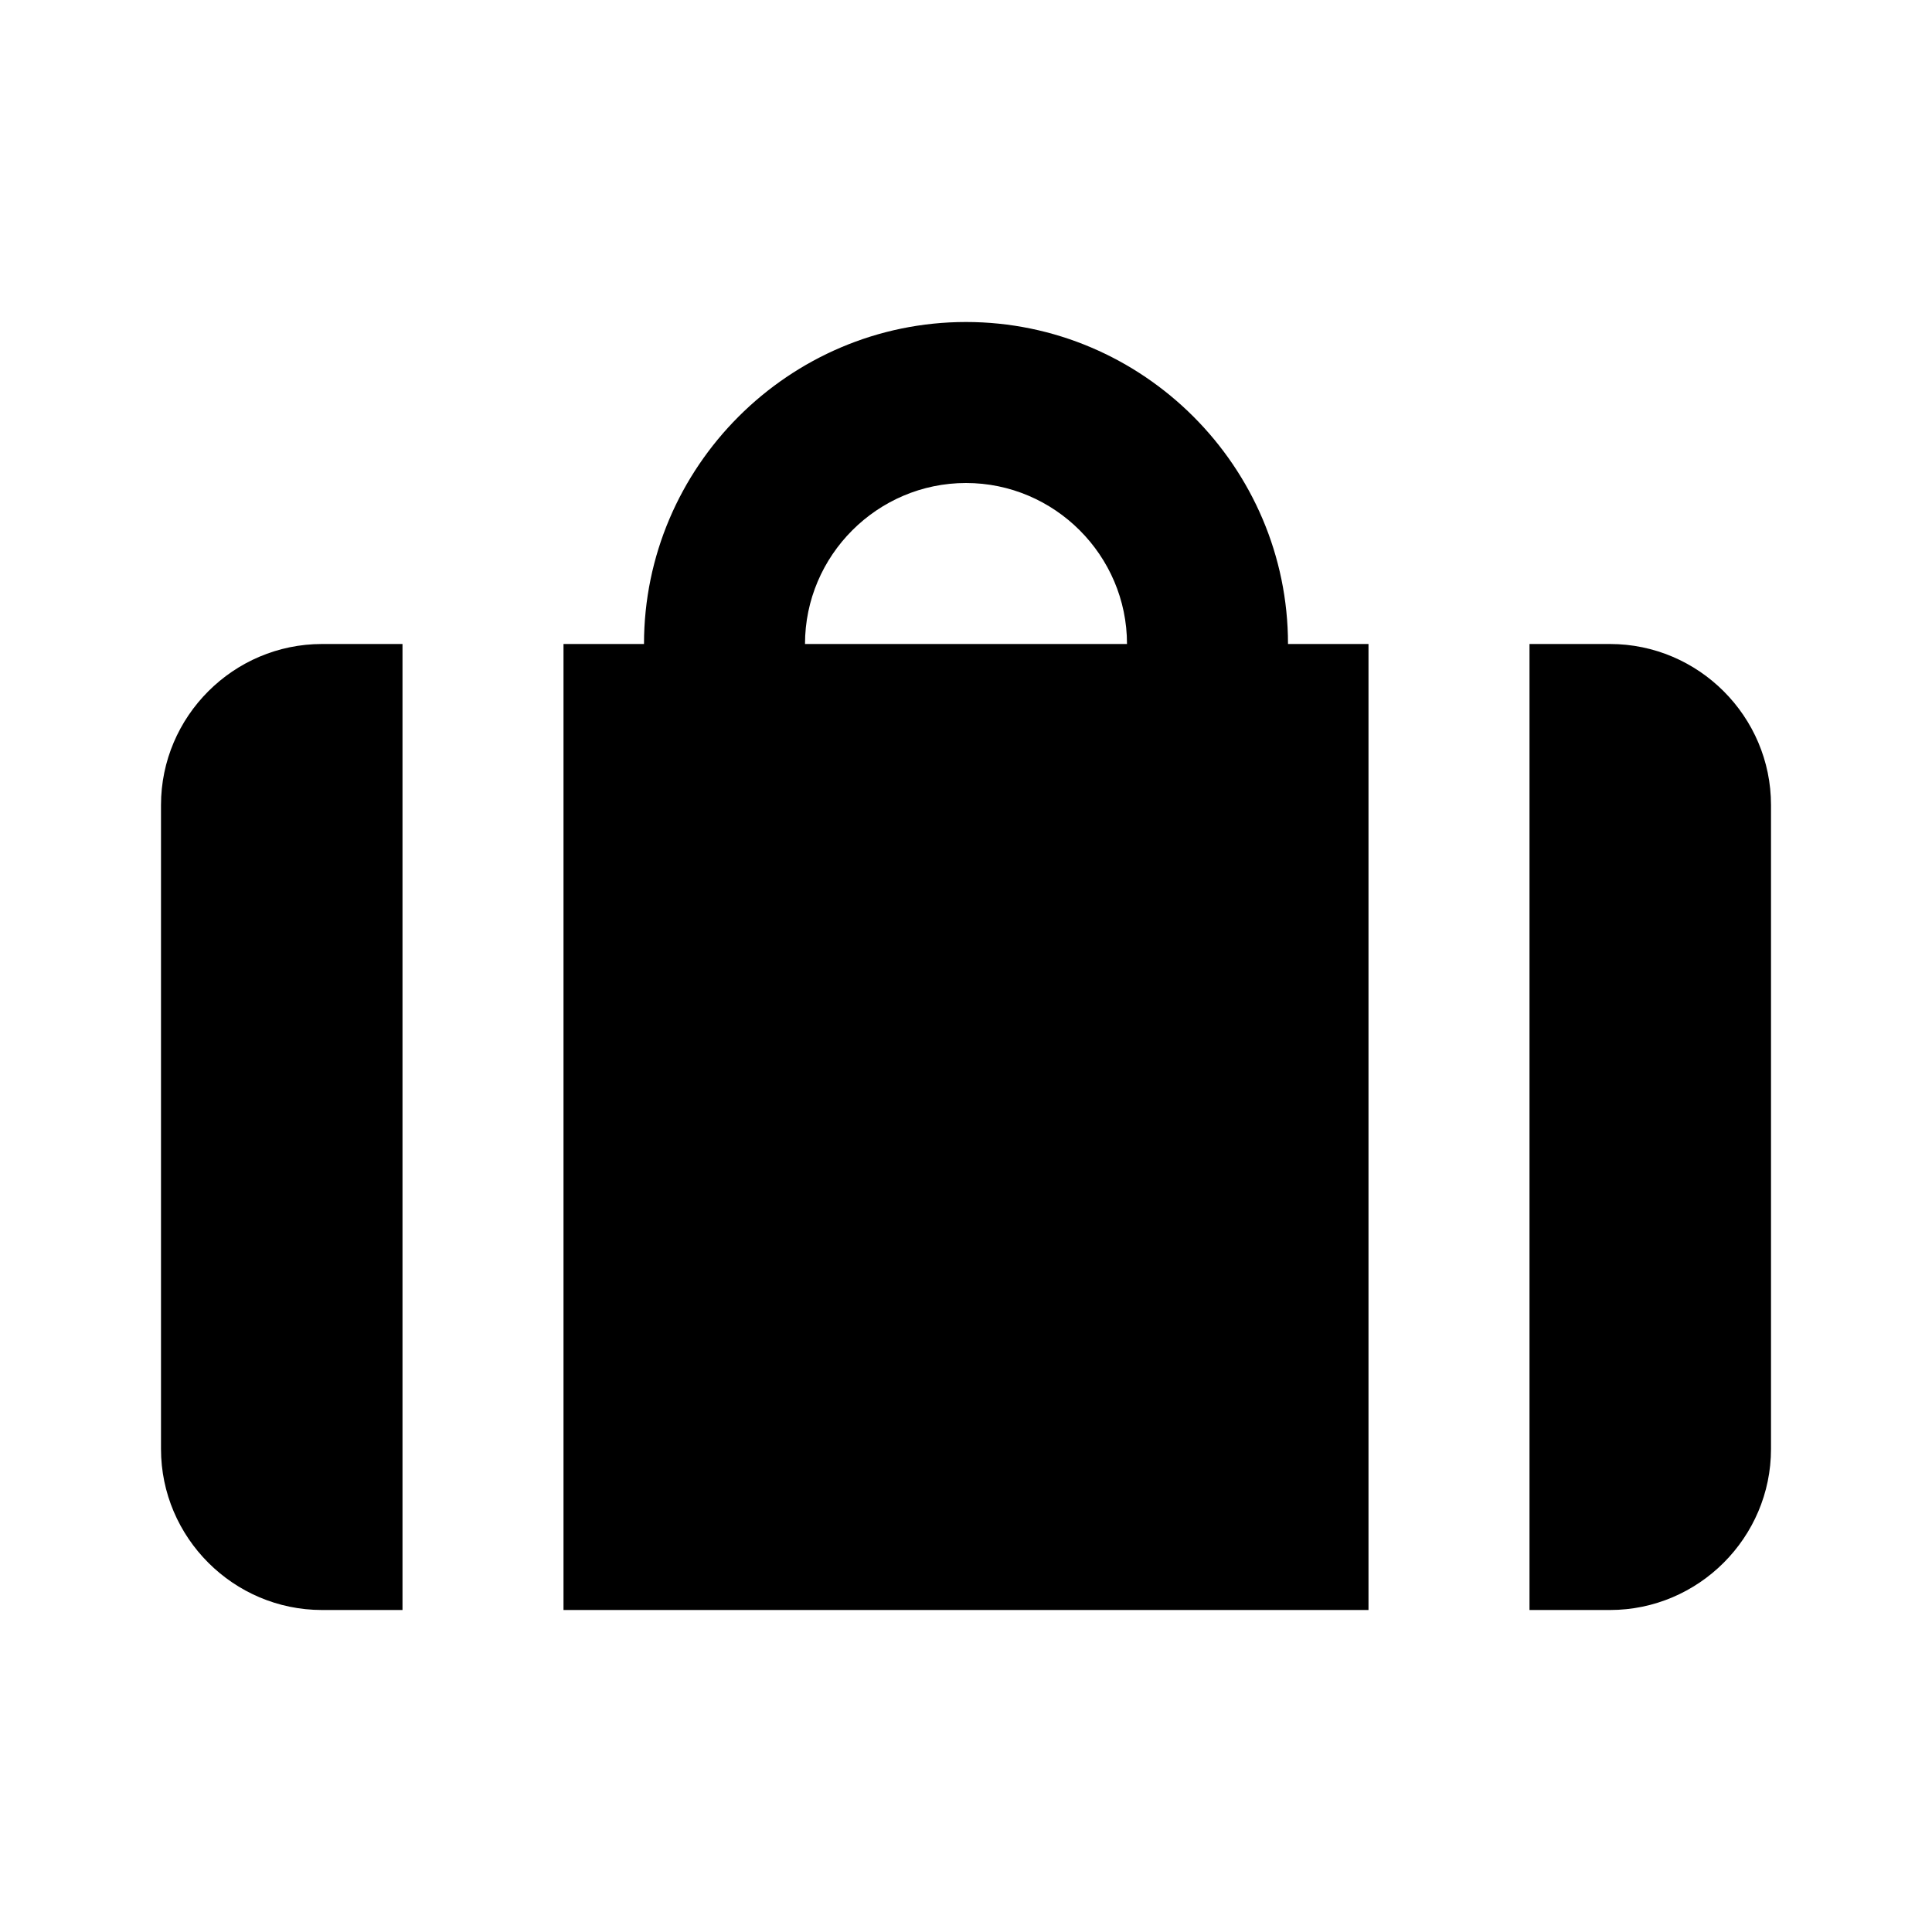
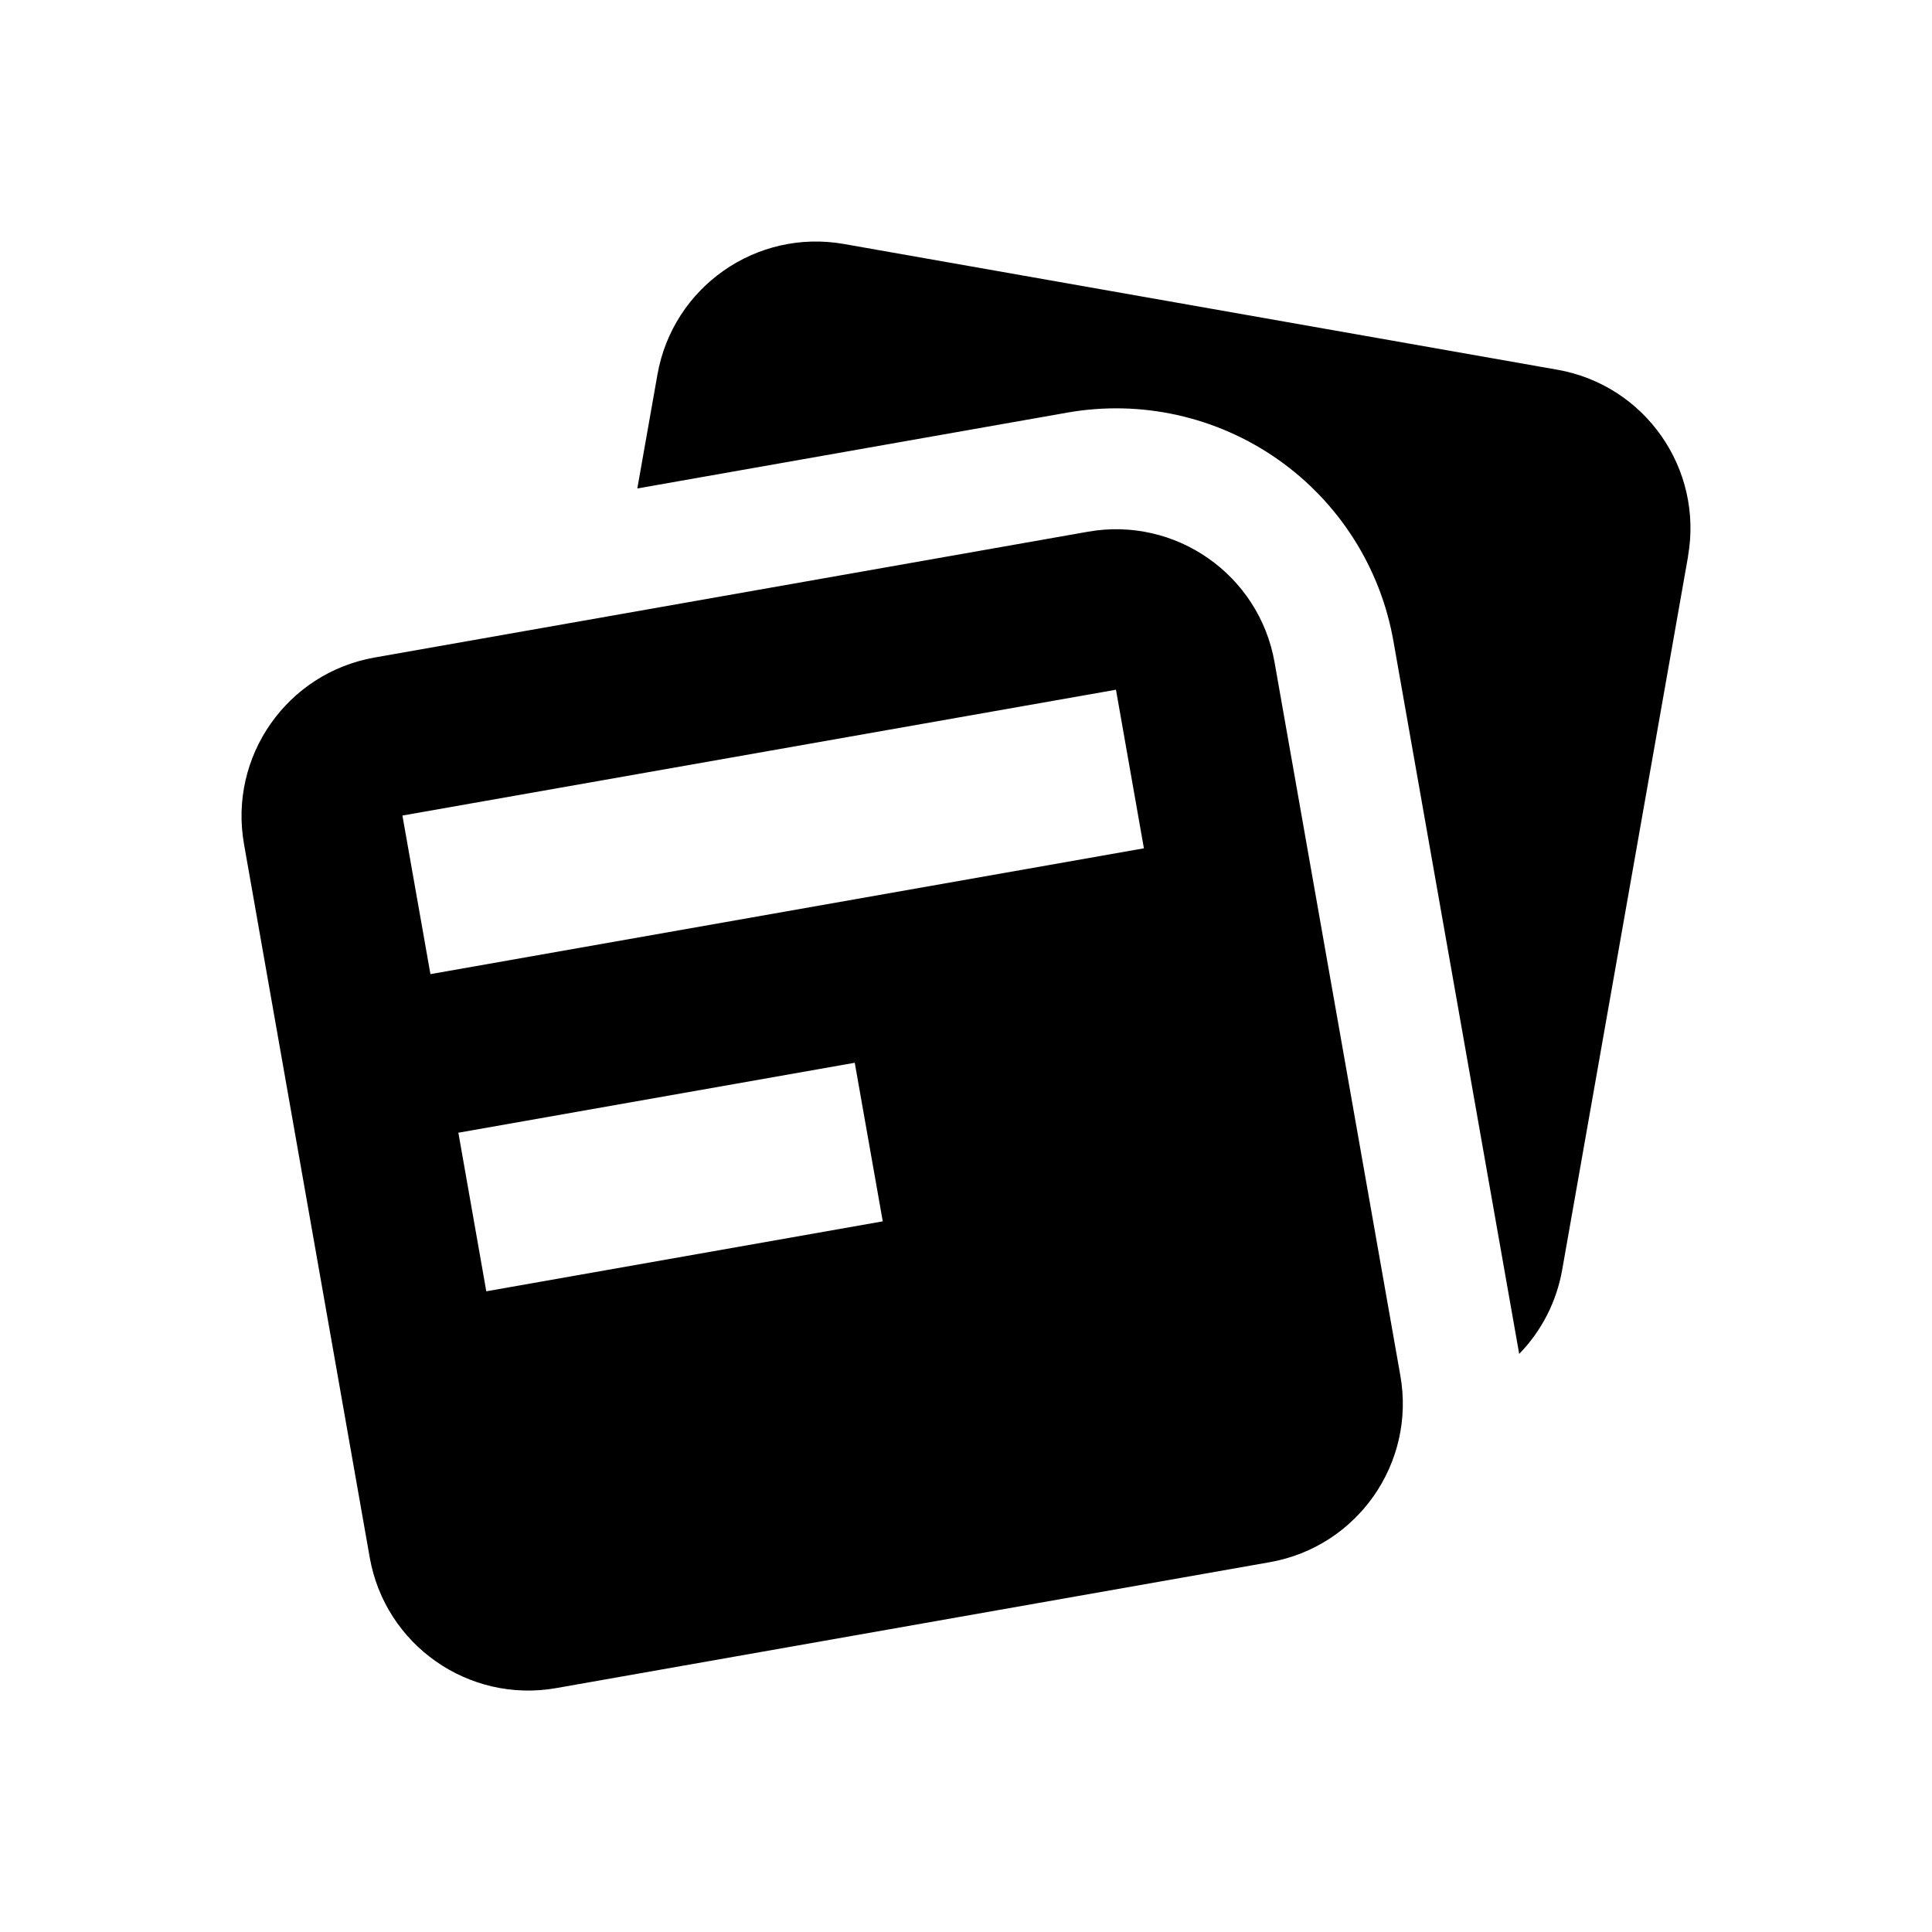
<svg xmlns="http://www.w3.org/2000/svg" viewBox="0 0 24 24">
-   <path d="M12 4C9.8 4 8 5.8 8 8H7v12h10V8h-1c0-2.2-1.8-4-4-4zm0 2c1.1 0 2 .9 2 2h-4c0-1.1.9-2 2-2zM4 8h1v12H4c-1.1 0-2-.9-2-2v-8c0-1.1.9-2 2-2zm18 2v8c0 1.1-.9 2-2 2h-1V8h1c1.1 0 2 .9 2 2z" />
+   <path d="M20.97 6.91l-1.564 8.864a1.99 1.99 0 0 1-.534 1.045L17.31 7.966a3.497 3.497 0 0 0-4.054-2.84l-5.339.942.25-1.415a2 2 0 0 1 2.317-1.622l8.863 1.562a2 2 0 0 1 1.622 2.317zm-3.574 10.18a2 2 0 0 1-1.622 2.316L6.91 20.97a2 2 0 0 1-2.317-1.622l-1.562-8.863a2 2 0 0 1 1.622-2.317l8.863-1.563a2 2 0 0 1 2.317 1.622zm-6.43-1.918l-.348-1.97-4.924.869.347 1.97zm3.244-4.634l-.347-1.97-8.864 1.563.348 1.97z" />
</svg>
